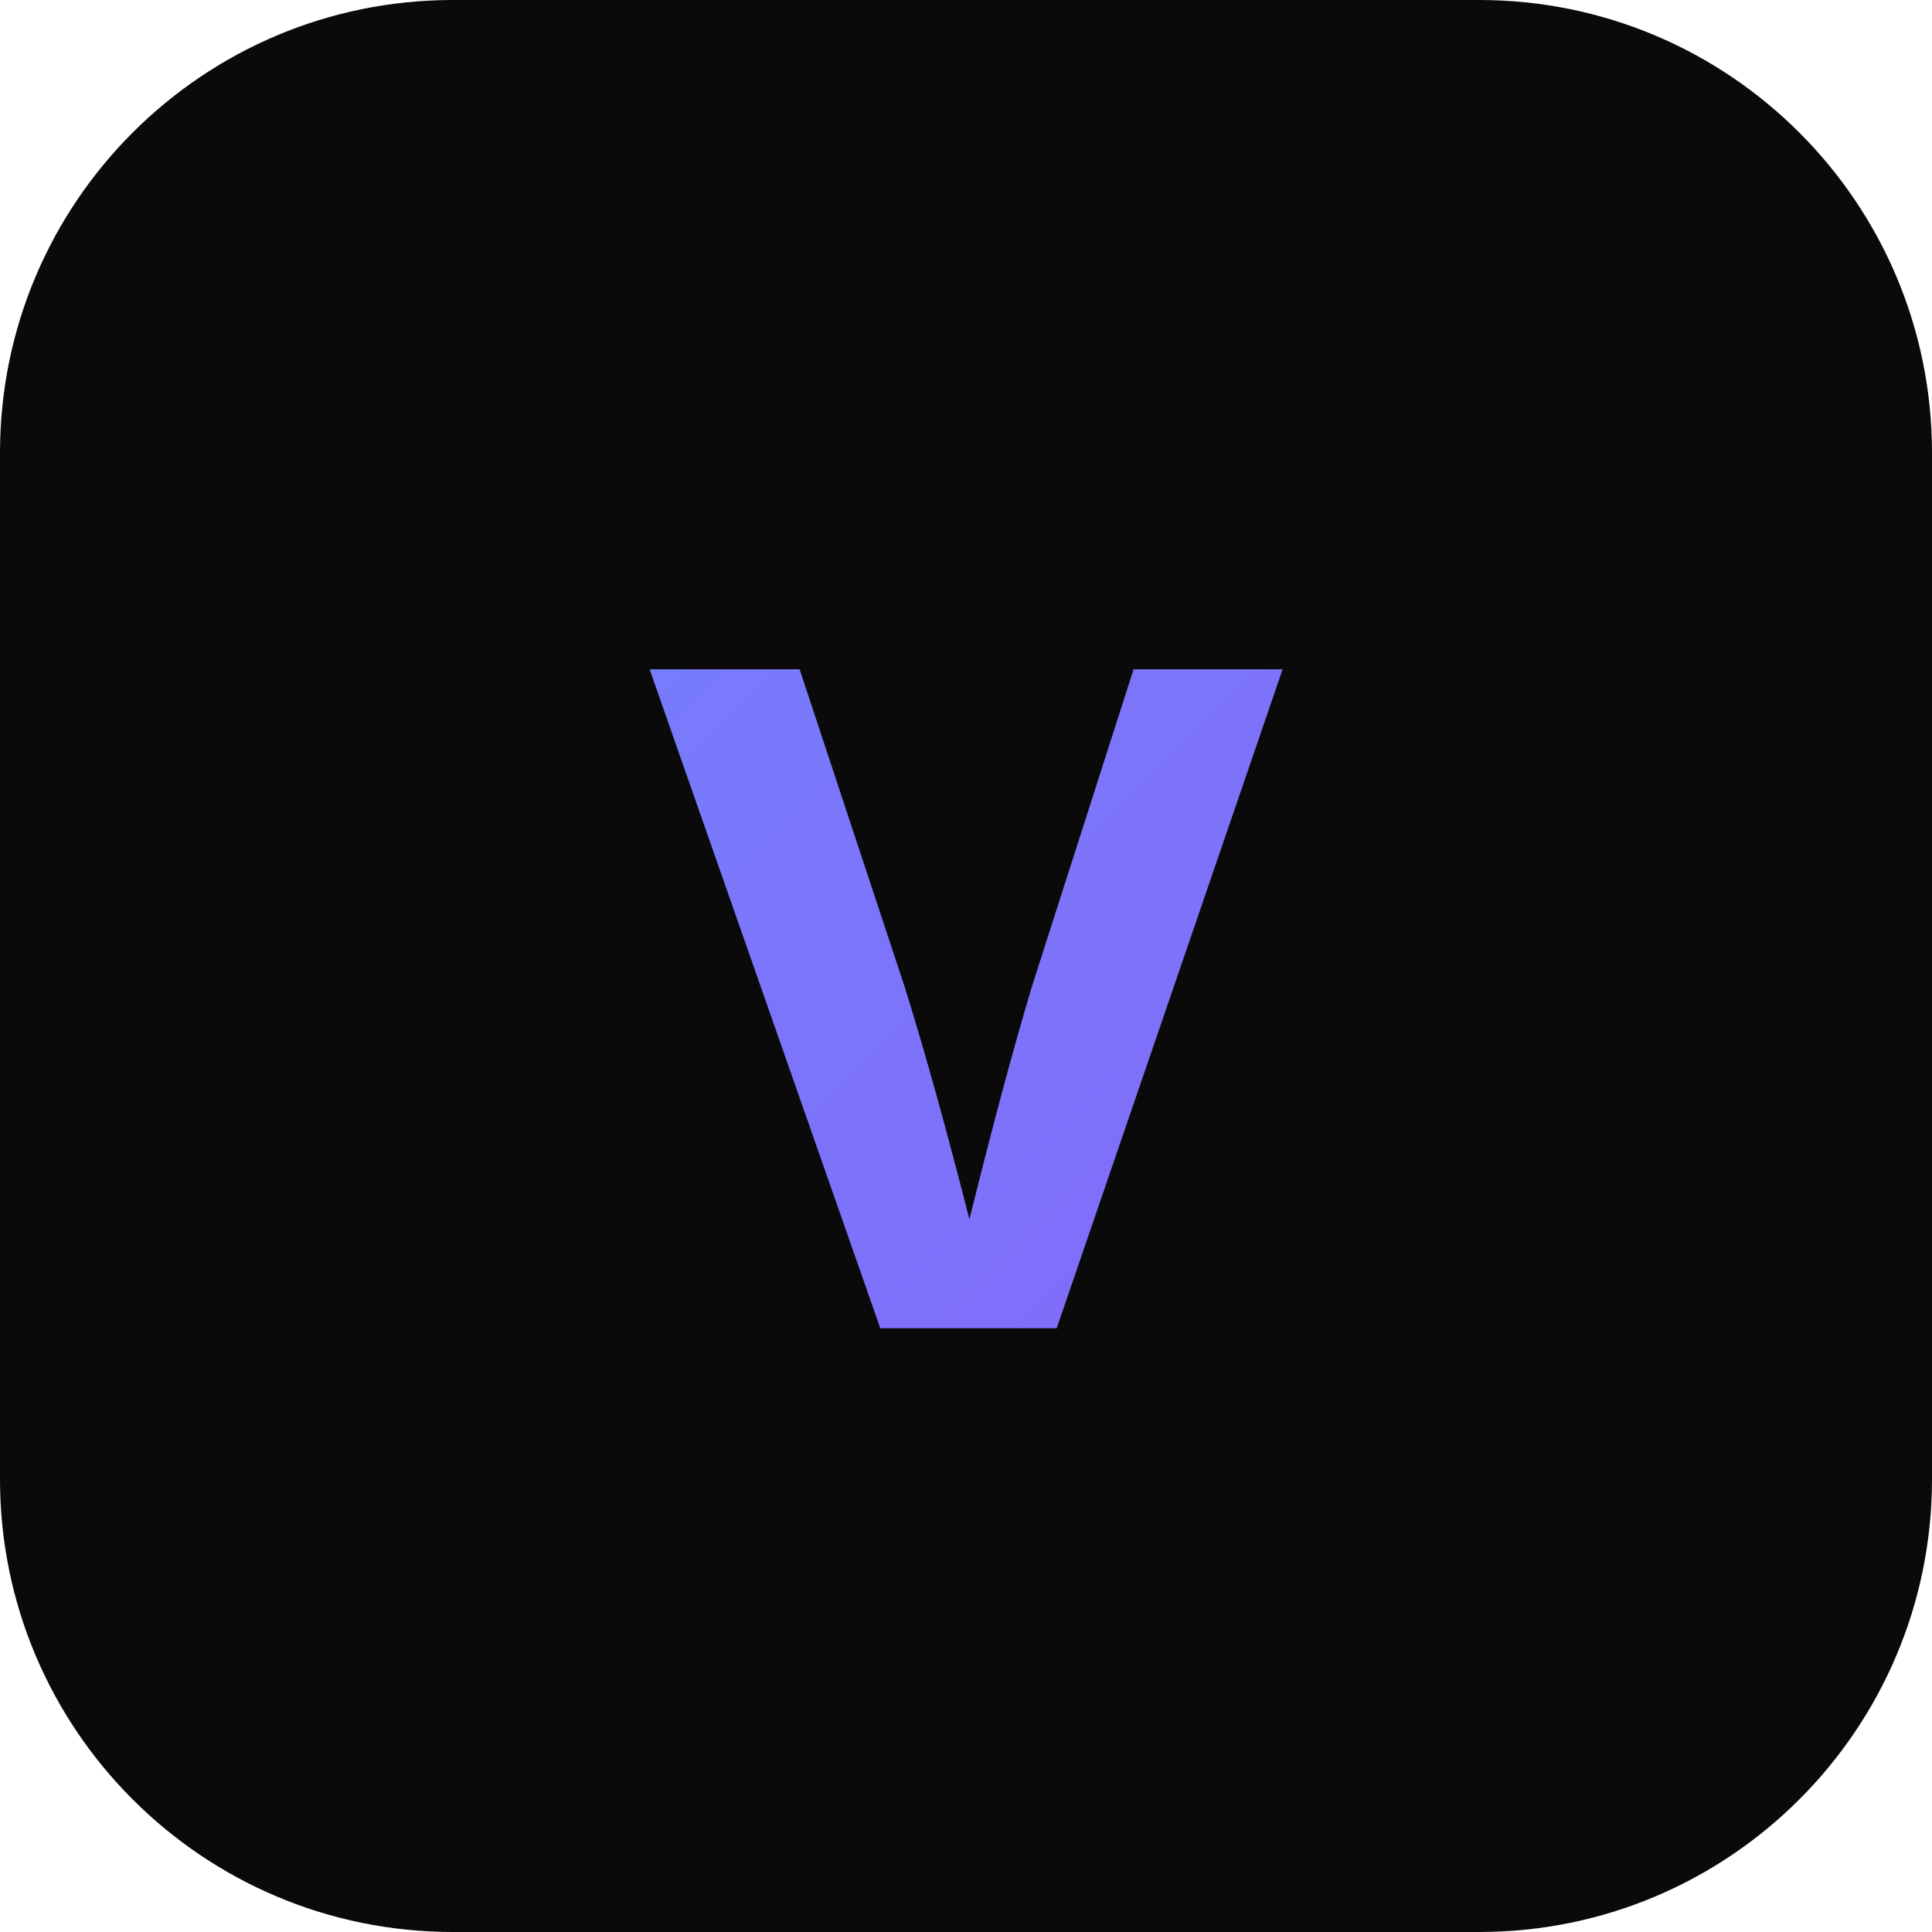
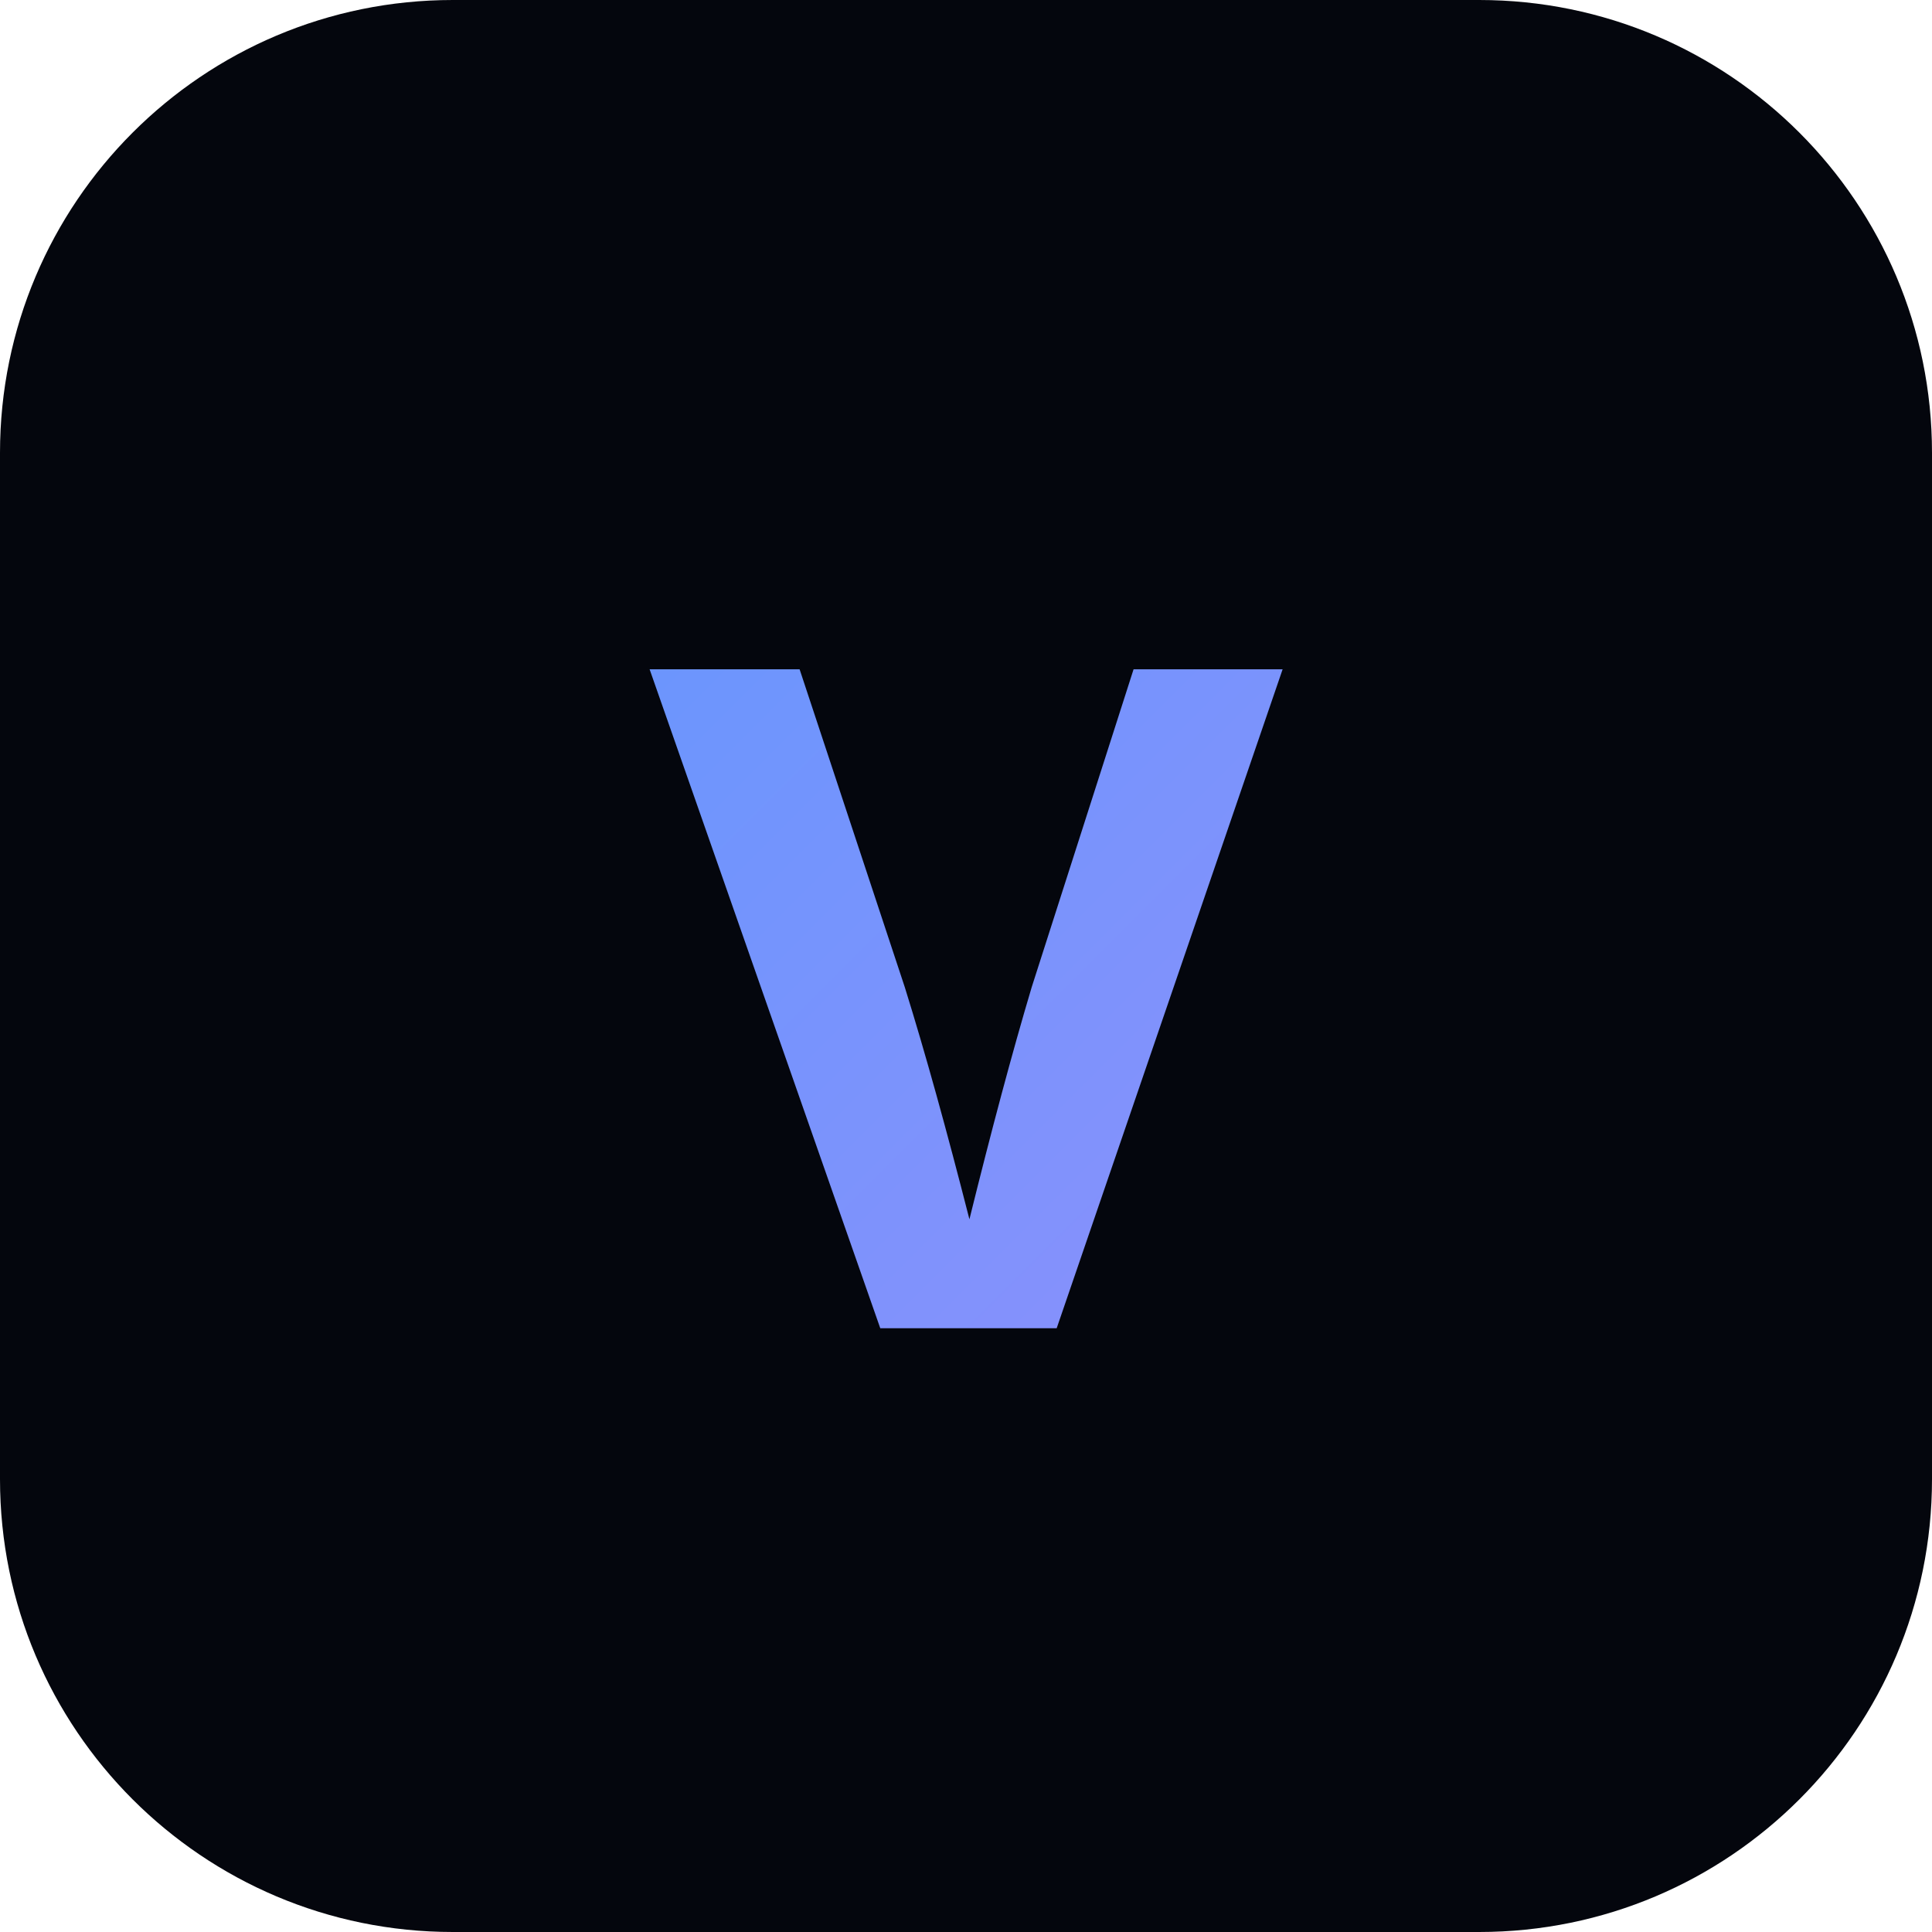
<svg xmlns="http://www.w3.org/2000/svg" viewBox="0 0 64 64">
  <defs>
    <linearGradient id="g" x1="0" y1="0" x2="64" y2="64" gradientUnits="userSpaceOnUse">
-       <stop offset="0" stop-color="#6e8bff" />
-       <stop offset="1" stop-color="#8b5cf6" />
+       <stop offset="0" stop-color="#4d9bff" />
+       <stop offset="1" stop-color="#a78bfa" />
    </linearGradient>
  </defs>
-   <rect width="64" height="64" rx="15" fill="#0a0a0b" />
+   <rect width="64" height="64" rx="15" fill="#04060d" />
  <text x="32" y="44" font-family="Inter, system-ui, sans-serif" font-size="30" font-weight="700" fill="url(#g)" text-anchor="middle">V</text>
</svg>
